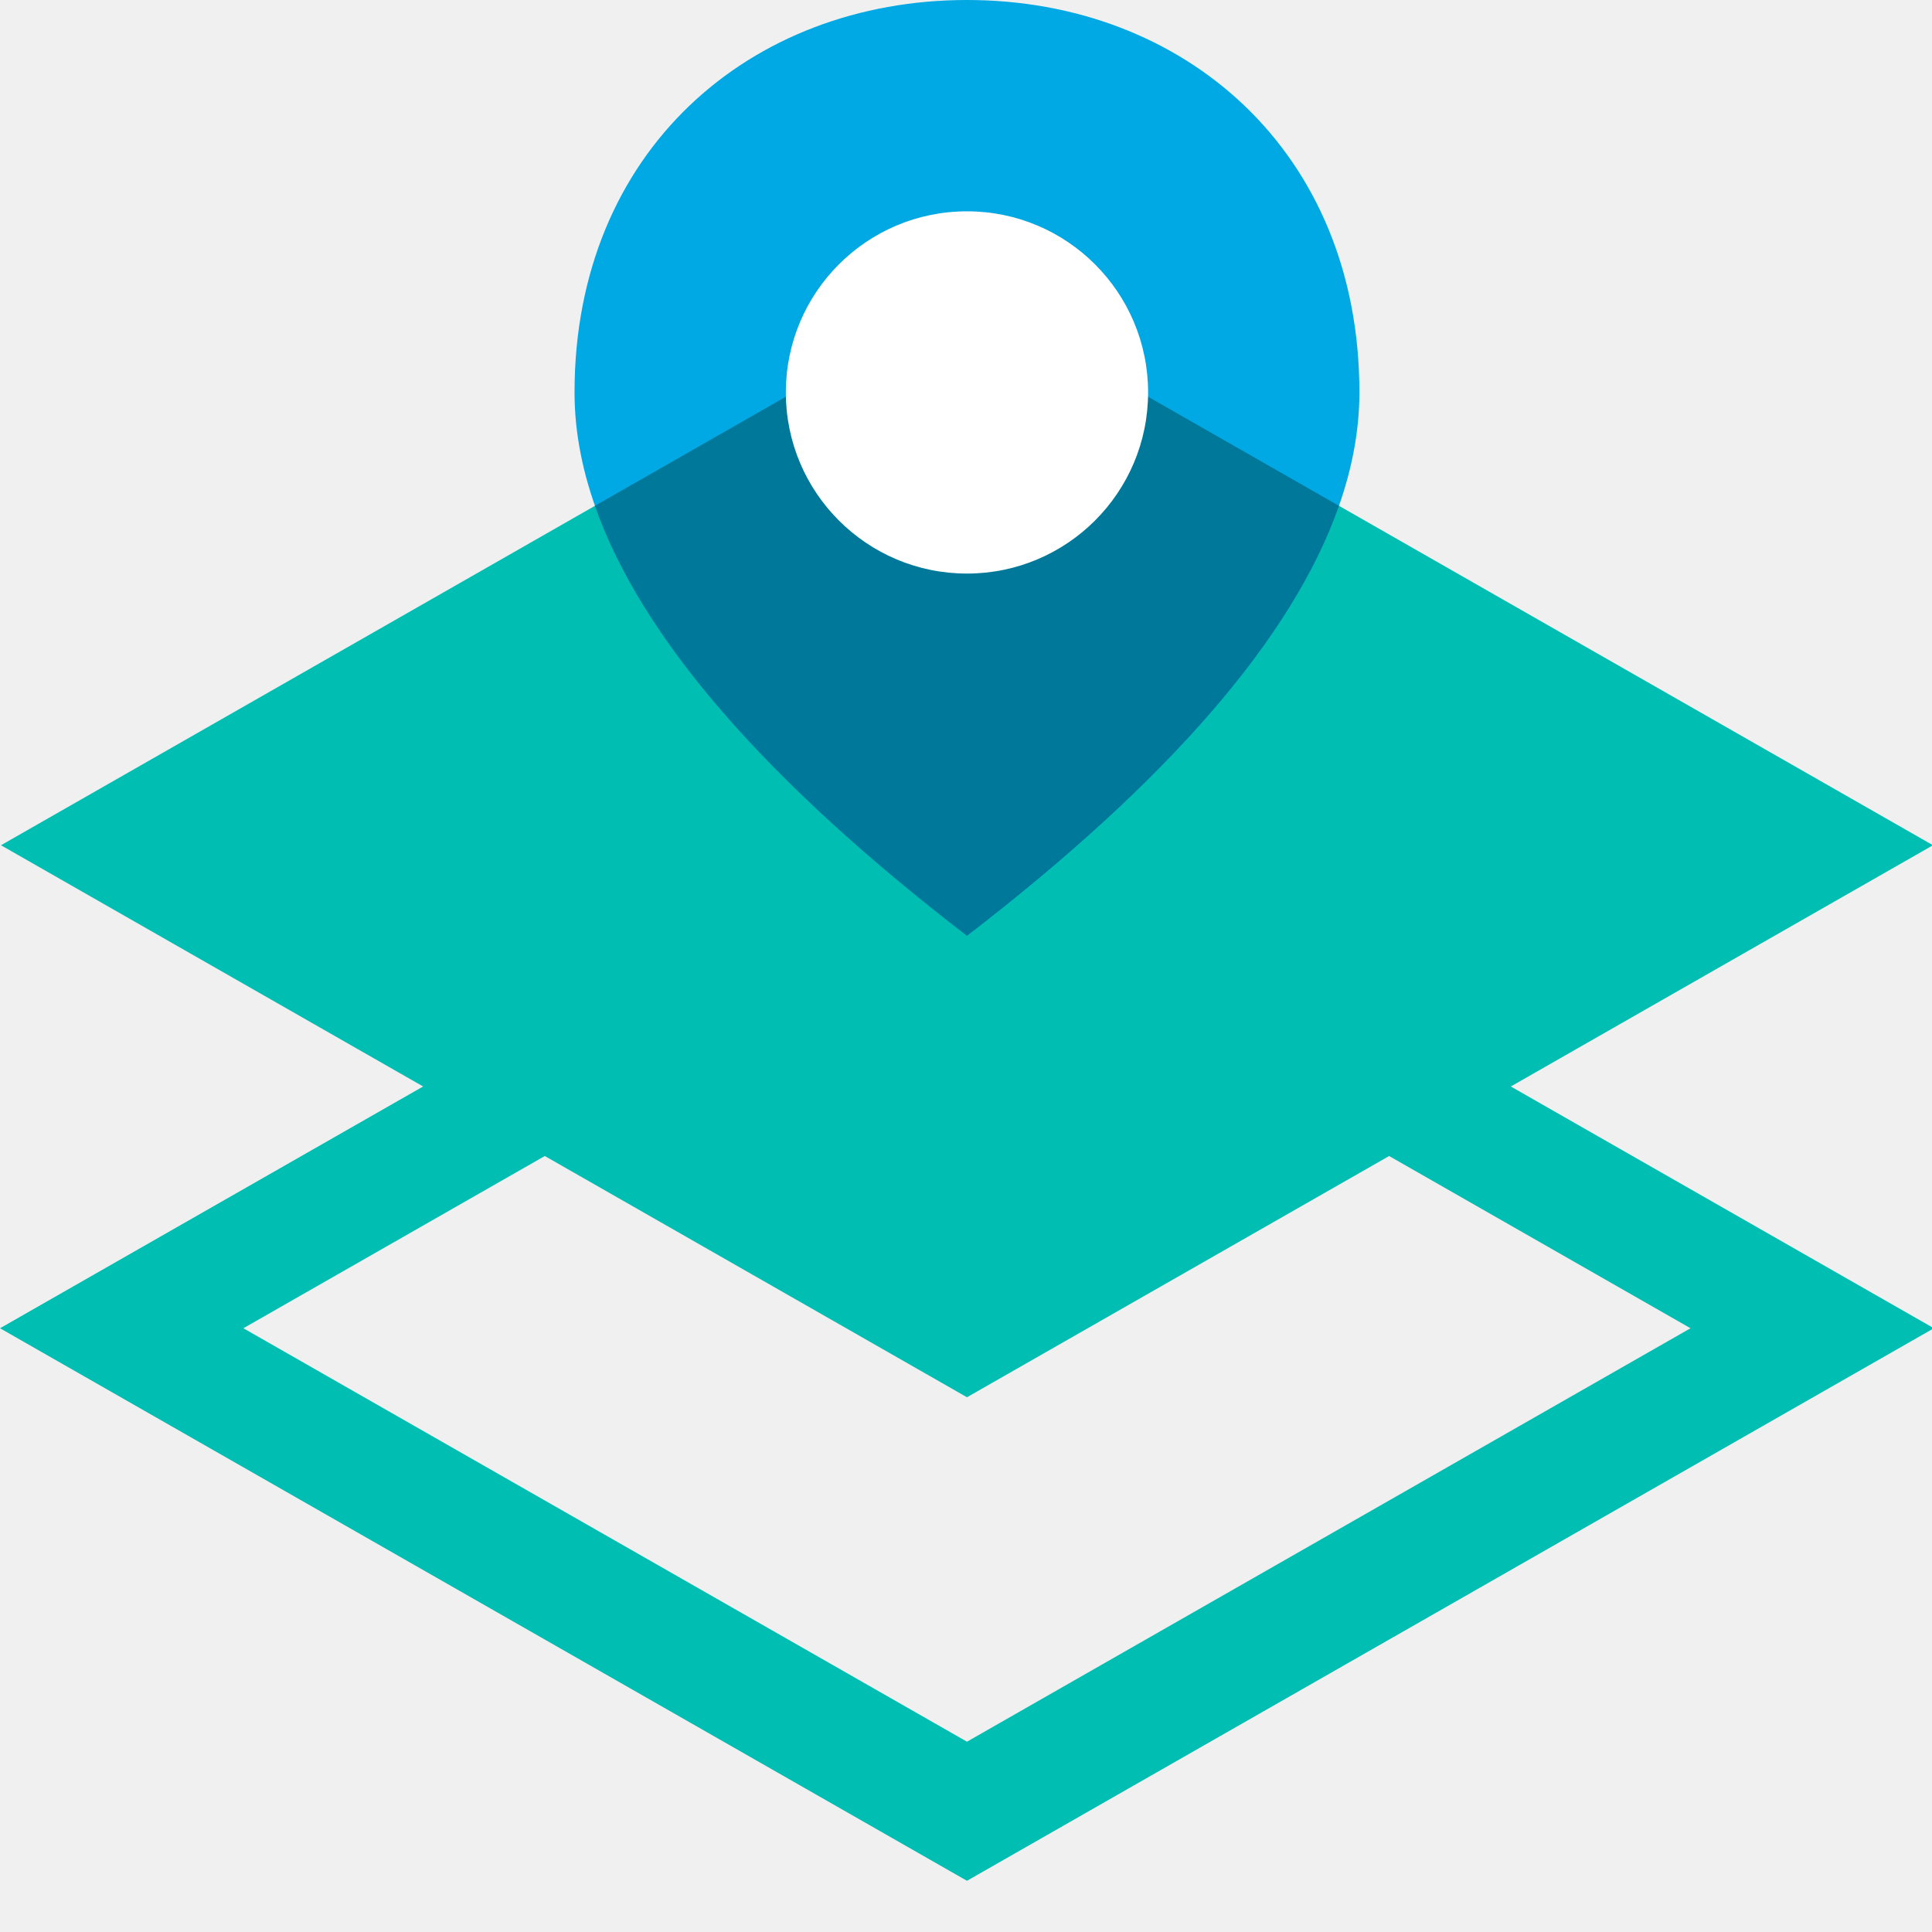
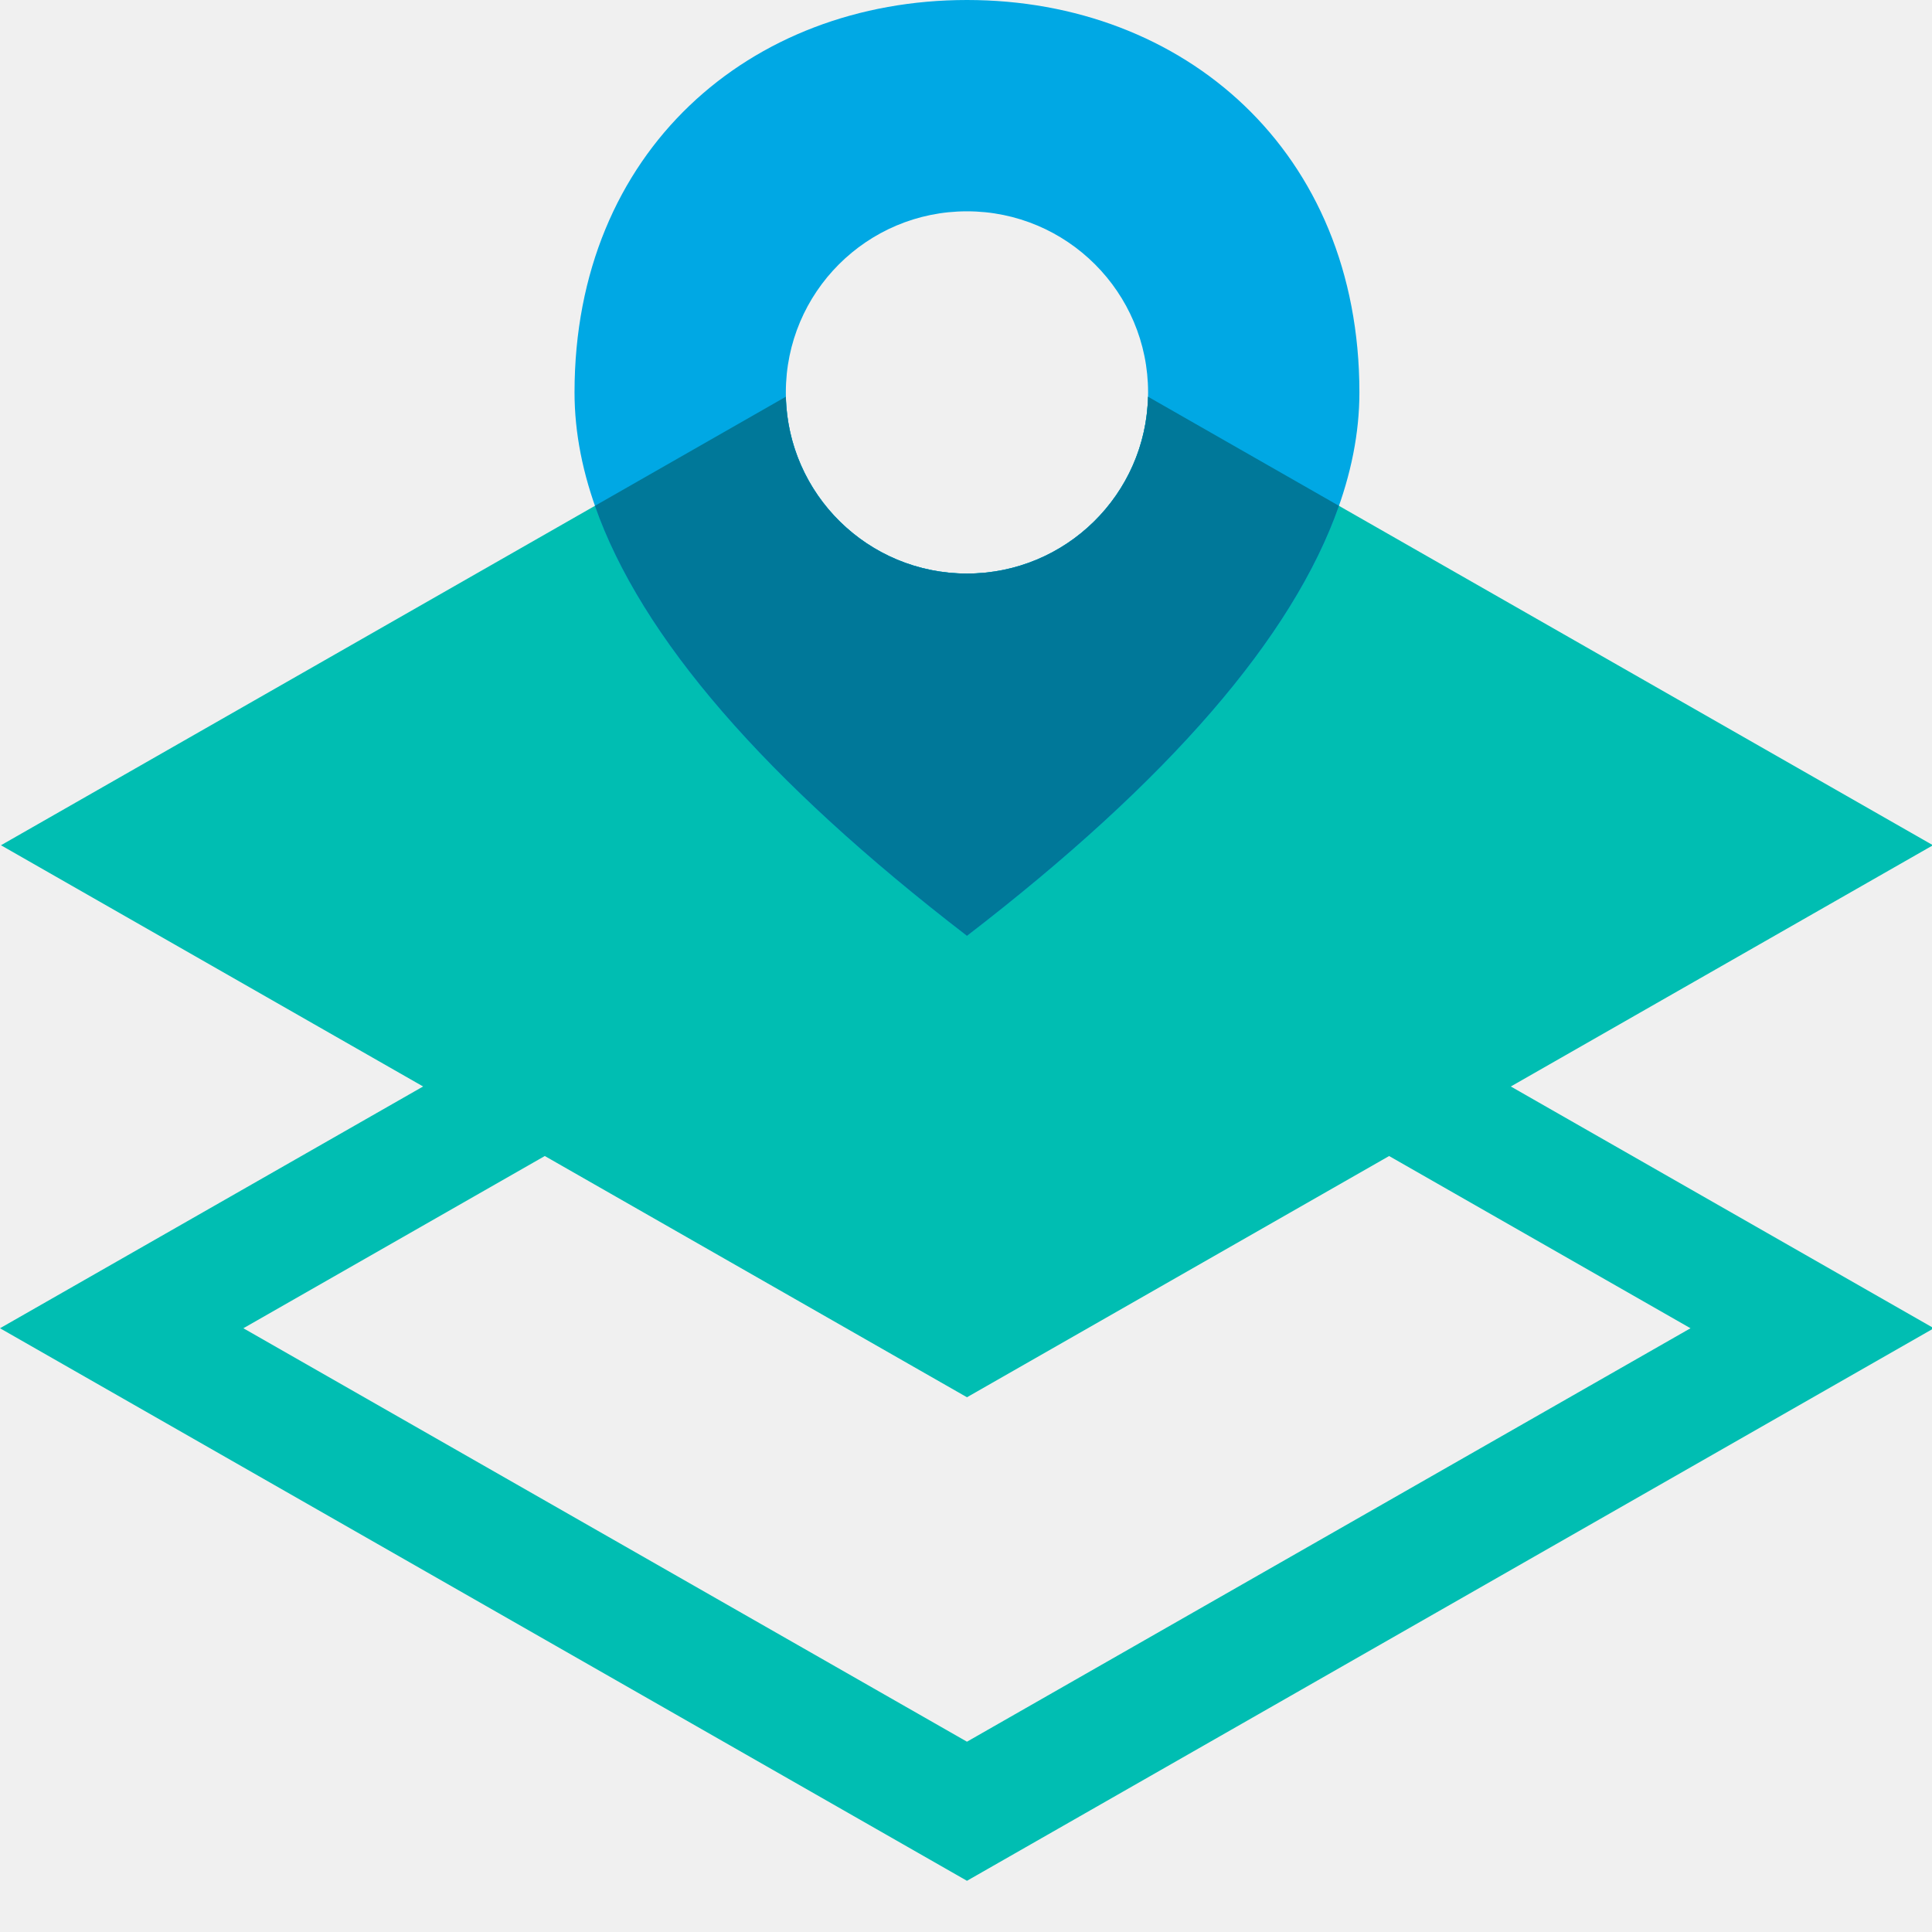
<svg xmlns="http://www.w3.org/2000/svg" width="32" height="32" viewBox="0 0 32 32">
  <g fill="none" fill-rule="evenodd">
-     <polygon fill="#00BEB2" points="16.016 4.857 .016 14 16.016 23.143 32.016 14" />
+     <path fill="#00BEB2" d="M19.015,6.571 L32.016,14 L16.016,23.143 L0.016,14 L13.016,6.571 C13.054,8.195 14.382,9.5 16.016,9.5 C17.649,9.5 18.977,8.195 19.015,6.571 Z" />
    <path fill="#00BEB2" fill-rule="nonzero" d="M16.016,12.848 L32.031,22 L16.016,31.152 L0,22 L16.016,12.848 Z M16.016,15.152 L4.031,22 L16.016,28.848 L28,22 L16.016,15.152 Z" />
-     <path fill="#00A8E4" d="M16.016,15.5 C20.349,12.167 22.516,9.167 22.516,6.5 C22.516,2.5 19.605,0 16.016,0 C12.426,0 9.516,2.5 9.516,6.5 C9.516,9.167 11.682,12.167 16.016,15.5 Z" />
-     <path fill="#007899" d="M22.177,8.378 C21.414,10.553 19.36,12.927 16.016,15.5 C12.671,12.927 10.617,10.553 9.854,8.378 L16.016,4.857 L22.177,8.378 Z" />
-     <circle cx="16.016" cy="6.5" r="3" fill="#FFF" />
+     <path fill="#00A8E4" d="M16.016,15.5 C11.682,12.167 9.516,9.167 9.516,6.5 C9.516,2.5 12.426,0 16.016,0 C19.605,0 22.516,2.5 22.516,6.5 C22.516,9.167 20.349,12.167 16.016,15.5 Z M16.016,9.5 C17.672,9.5 19.016,8.157 19.016,6.5 C19.016,4.843 17.672,3.5 16.016,3.5 C14.359,3.5 13.016,4.843 13.016,6.5 C13.016,8.157 14.359,9.5 16.016,9.5 Z" />
+     <path fill="#007899" d="M19.015,6.571 L22.177,8.378 C21.414,10.553 19.36,12.927 16.016,15.5 C12.671,12.927 10.617,10.553 9.854,8.378 L13.016,6.571 C13.054,8.195 14.382,9.5 16.016,9.5 C17.649,9.5 18.977,8.195 19.015,6.571 Z" />
  </g>
</svg>
